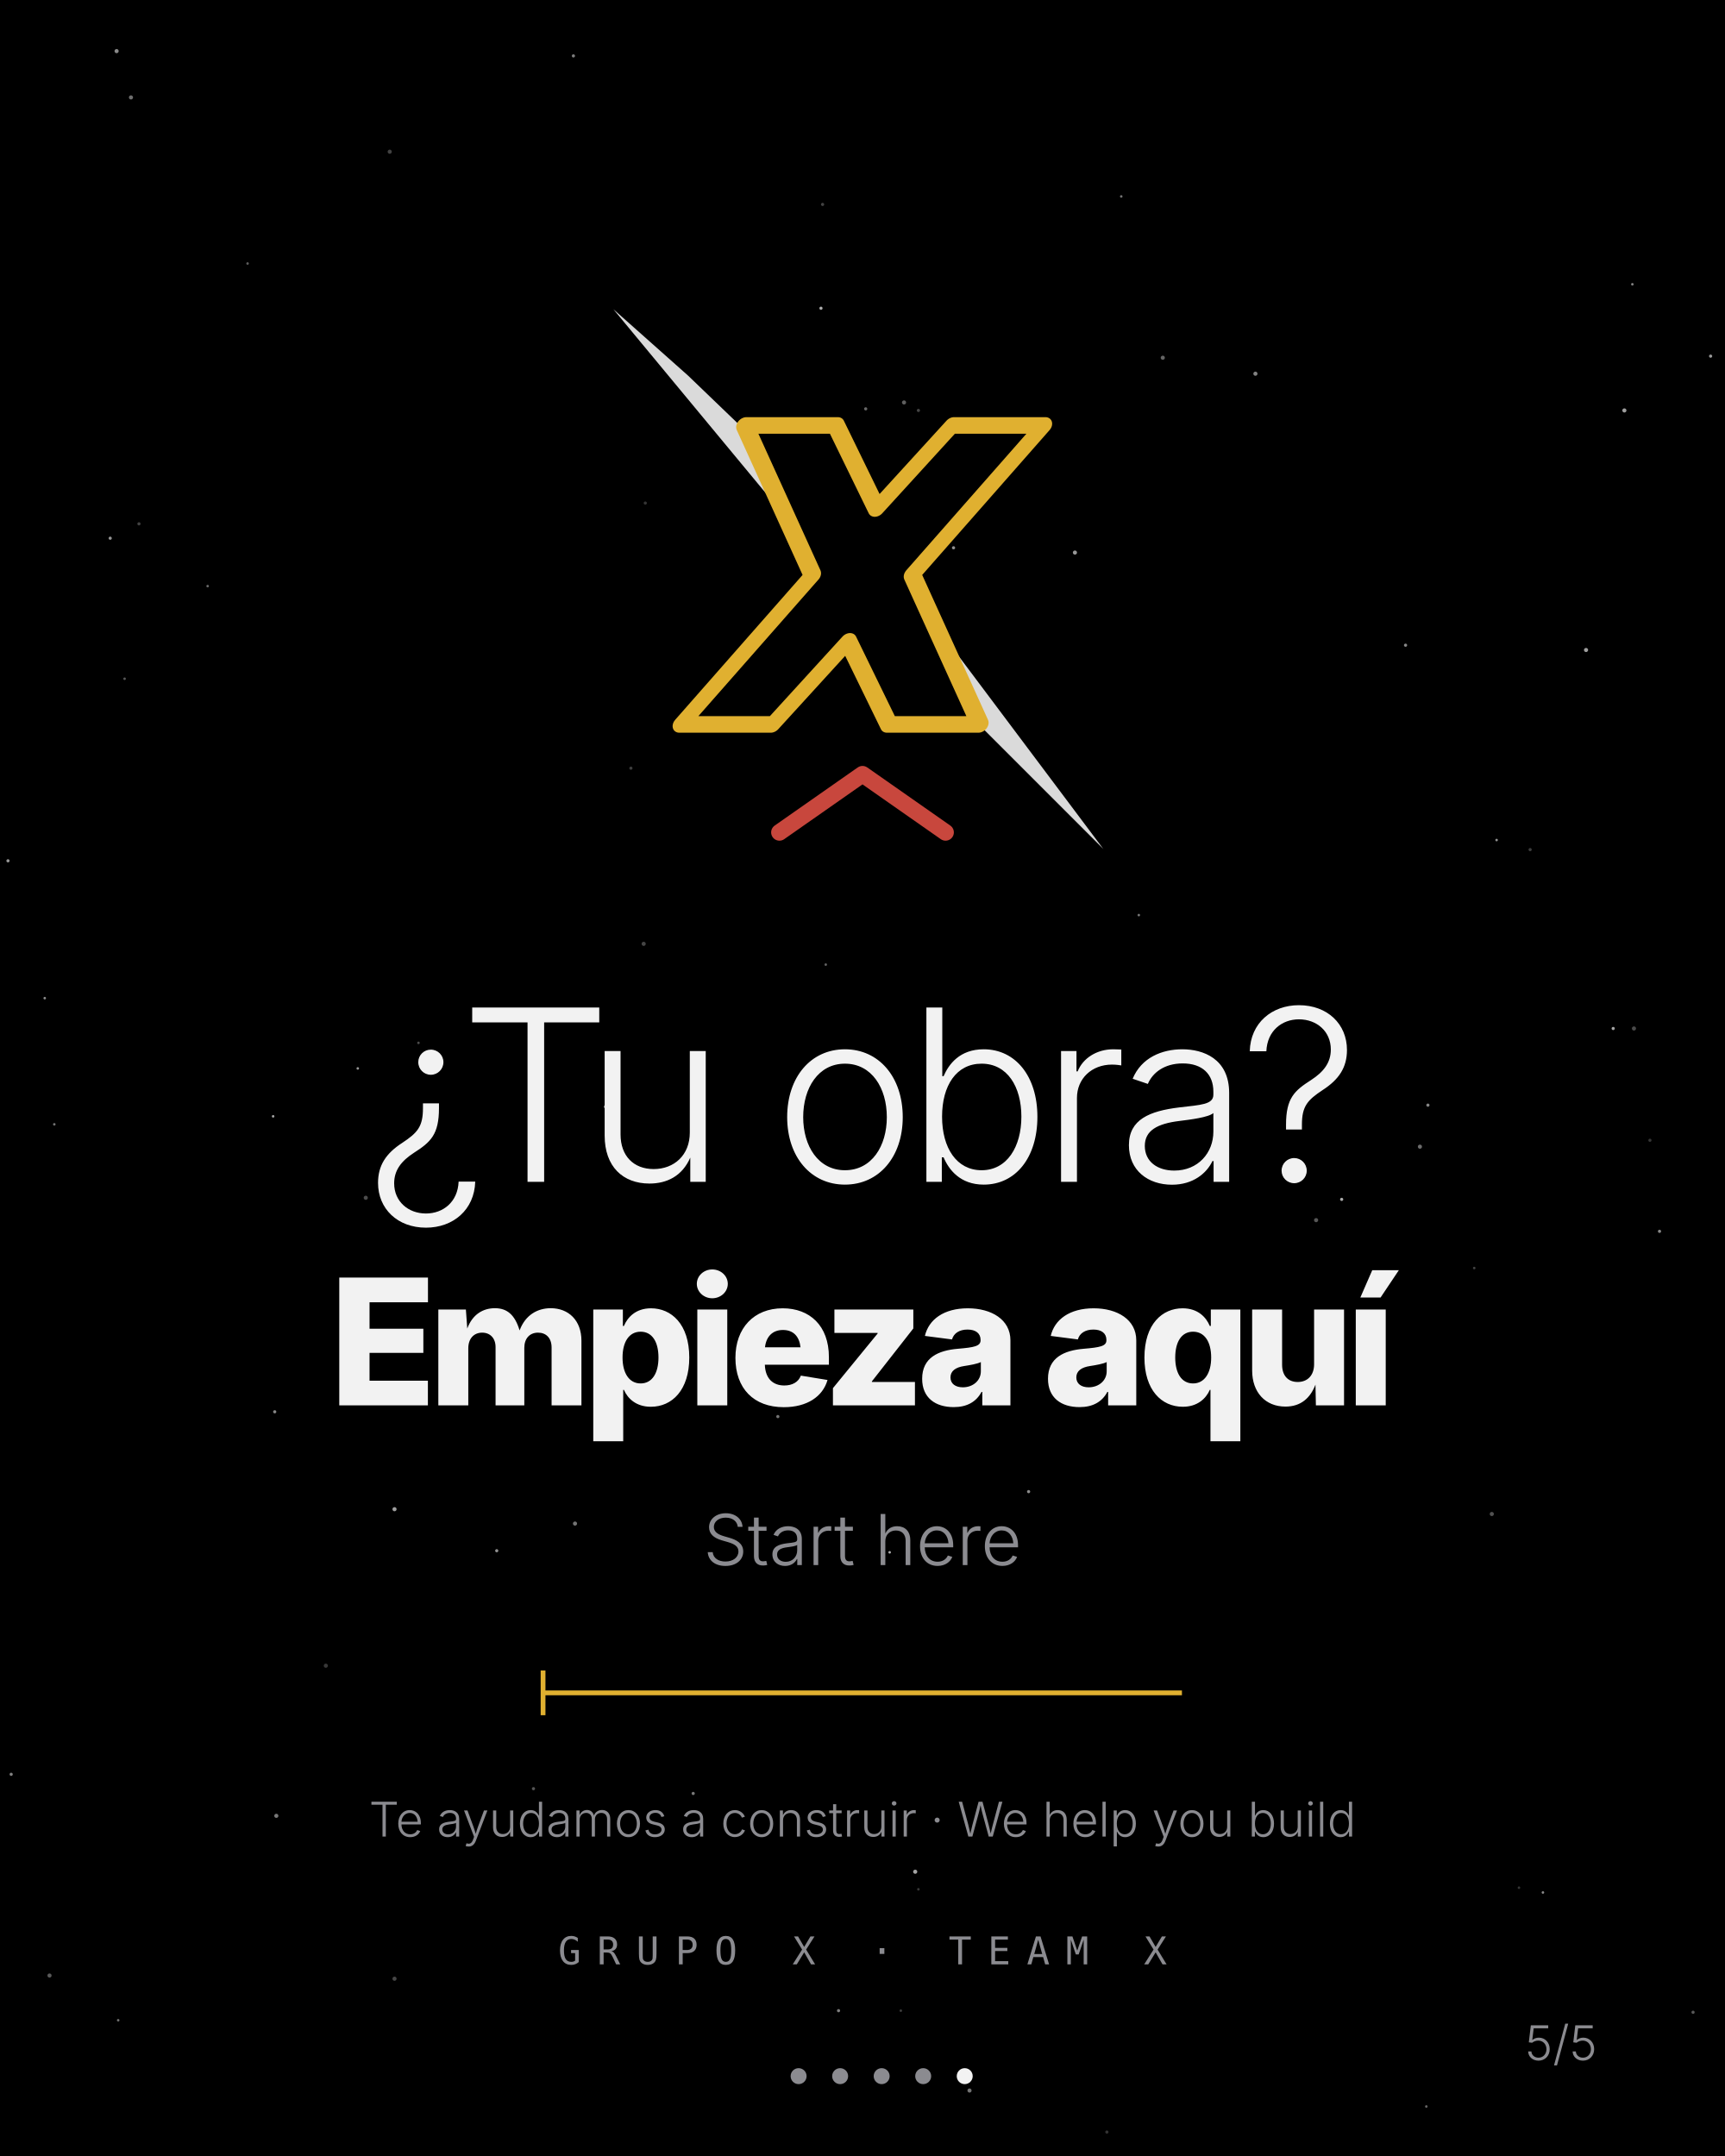
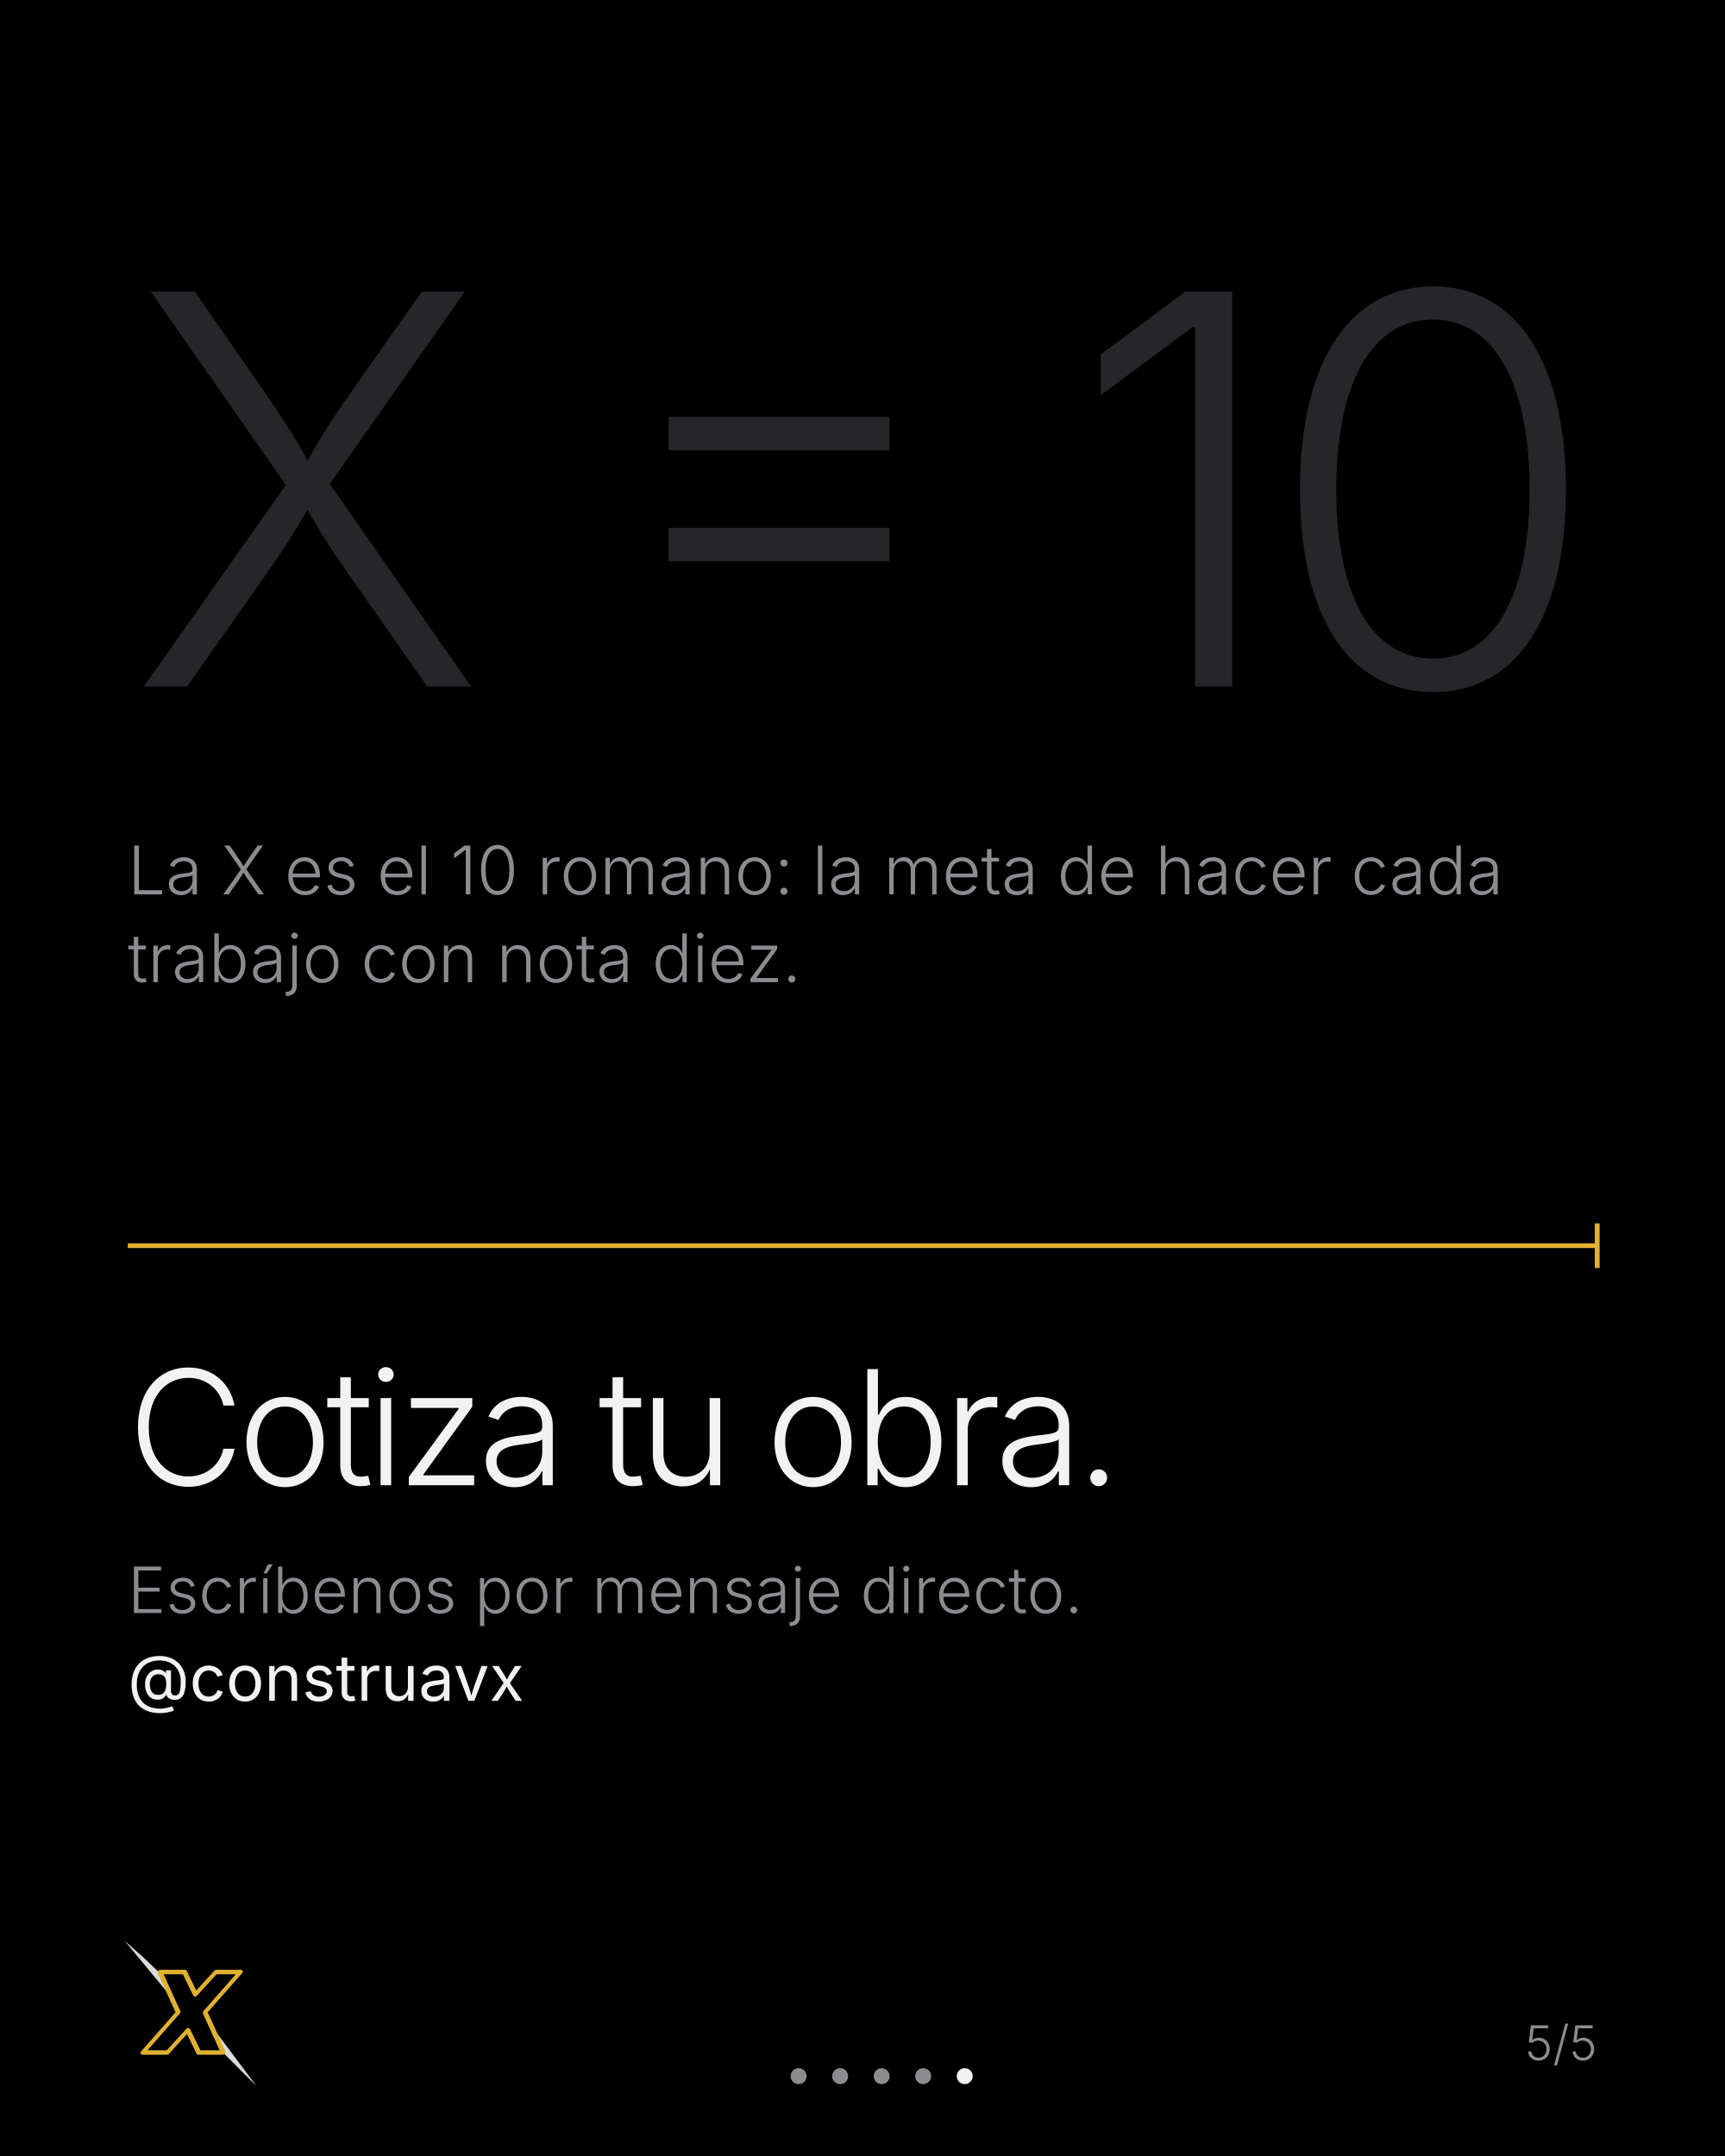
<svg xmlns="http://www.w3.org/2000/svg" viewBox="0 0 1080 1350">
  <rect width="1080" height="1350" fill="#000" />
-   <circle cx="582" cy="390" r="0.8" fill="#fff" opacity="0.51" />
-   <circle cx="893" cy="1319" r="0.8" fill="#fff" opacity="0.40" />
-   <circle cx="693" cy="1335" r="1" fill="#fff" opacity="0.20" />
-   <circle cx="564" cy="1259" r="0.8" fill="#fff" opacity="0.24" />
-   <circle cx="173" cy="1137" r="1.3" fill="#fff" opacity="0.47" />
-   <circle cx="434" cy="1123" r="1" fill="#fff" opacity="0.47" />
-   <circle cx="73" cy="32" r="1.3" fill="#fff" opacity="0.54" />
-   <circle cx="824" cy="764" r="1.3" fill="#fff" opacity="0.34" />
-   <circle cx="607" cy="1309" r="1.3" fill="#fff" opacity="0.45" />
-   <circle cx="334" cy="1120" r="1" fill="#fff" opacity="0.33" />
-   <circle cx="87" cy="328" r="1" fill="#fff" opacity="0.26" />
-   <circle cx="31" cy="1237" r="1.3" fill="#fff" opacity="0.35" />
-   <circle cx="566" cy="252" r="1.3" fill="#fff" opacity="0.37" />
-   <circle cx="487" cy="887" r="1" fill="#fff" opacity="0.46" />
-   <circle cx="74" cy="1265" r="0.8" fill="#fff" opacity="0.44" />
-   <circle cx="525" cy="1259" r="1" fill="#fff" opacity="0.49" />
-   <circle cx="966" cy="1185" r="0.8" fill="#fff" opacity="0.54" />
-   <circle cx="894" cy="692" r="1" fill="#fff" opacity="0.53" />
-   <circle cx="1010" cy="644" r="1" fill="#fff" opacity="0.65" />
-   <circle cx="880" cy="404" r="1" fill="#fff" opacity="0.53" />
-   <circle cx="993" cy="407" r="1.3" fill="#fff" opacity="0.62" />
-   <circle cx="509" cy="419" r="0.8" fill="#fff" opacity="0.56" />
-   <circle cx="1033" cy="714" r="1" fill="#fff" opacity="0.21" />
-   <circle cx="204" cy="1043" r="1.3" fill="#fff" opacity="0.22" />
-   <circle cx="597" cy="343" r="1" fill="#fff" opacity="0.56" />
-   <circle cx="889" cy="718" r="1.3" fill="#fff" opacity="0.42" />
-   <circle cx="7" cy="1111" r="1" fill="#fff" opacity="0.51" />
-   <circle cx="403" cy="591" r="1.3" fill="#fff" opacity="0.27" />
-   <circle cx="937" cy="526" r="0.8" fill="#fff" opacity="0.57" />
-   <circle cx="359" cy="35" r="1" fill="#fff" opacity="0.49" />
-   <circle cx="514" cy="193" r="1" fill="#fff" opacity="0.68" />
-   <circle cx="69" cy="337" r="1" fill="#fff" opacity="0.58" />
-   <circle cx="831" cy="827" r="1" fill="#fff" opacity="0.37" />
-   <circle cx="517" cy="604" r="0.8" fill="#fff" opacity="0.38" />
-   <circle cx="1023" cy="644" r="1.3" fill="#fff" opacity="0.29" />
-   <circle cx="262" cy="653" r="0.8" fill="#fff" opacity="0.30" />
-   <circle cx="515" cy="128" r="1" fill="#fff" opacity="0.26" />
-   <circle cx="171" cy="699" r="0.8" fill="#fff" opacity="0.65" />
-   <circle cx="728" cy="224" r="1.3" fill="#fff" opacity="0.39" />
-   <circle cx="575" cy="257" r="1" fill="#fff" opacity="0.27" />
-   <circle cx="247" cy="945" r="1.3" fill="#fff" opacity="0.62" />
-   <circle cx="155" cy="165" r="0.8" fill="#fff" opacity="0.36" />
-   <circle cx="542" cy="256" r="1" fill="#fff" opacity="0.41" />
-   <circle cx="311" cy="971" r="1" fill="#fff" opacity="0.57" />
-   <circle cx="5" cy="539" r="1" fill="#fff" opacity="0.59" />
-   <circle cx="130" cy="367" r="0.8" fill="#fff" opacity="0.41" />
-   <circle cx="840" cy="751" r="1" fill="#fff" opacity="0.67" />
-   <circle cx="82" cy="61" r="1.3" fill="#fff" opacity="0.43" />
-   <circle cx="923" cy="794" r="0.8" fill="#fff" opacity="0.26" />
-   <circle cx="673" cy="346" r="1.3" fill="#fff" opacity="0.59" />
-   <circle cx="379" cy="693" r="1" fill="#fff" opacity="0.56" />
-   <circle cx="833" cy="848" r="1" fill="#fff" opacity="0.23" />
-   <circle cx="786" cy="234" r="1.3" fill="#fff" opacity="0.51" />
-   <circle cx="78" cy="425" r="0.8" fill="#fff" opacity="0.34" />
-   <circle cx="644" cy="934" r="1" fill="#fff" opacity="0.55" />
-   <circle cx="1017" cy="257" r="1.3" fill="#fff" opacity="0.62" />
-   <circle cx="573" cy="1172" r="1.3" fill="#fff" opacity="0.64" />
-   <circle cx="1060" cy="1260" r="1" fill="#fff" opacity="0.35" />
-   <circle cx="958" cy="532" r="1" fill="#fff" opacity="0.24" />
-   <circle cx="713" cy="573" r="0.8" fill="#fff" opacity="0.46" />
-   <circle cx="395" cy="481" r="1" fill="#fff" opacity="0.24" />
-   <circle cx="671" cy="829" r="1" fill="#fff" opacity="0.20" />
-   <circle cx="172" cy="884" r="1" fill="#fff" opacity="0.53" />
-   <circle cx="557" cy="972" r="0.8" fill="#fff" opacity="0.68" />
-   <circle cx="404" cy="315" r="1" fill="#fff" opacity="0.21" />
-   <circle cx="702" cy="123" r="0.8" fill="#fff" opacity="0.45" />
-   <circle cx="934" cy="948" r="1.3" fill="#fff" opacity="0.32" />
-   <circle cx="1022" cy="178" r="0.8" fill="#fff" opacity="0.51" />
-   <circle cx="244" cy="95" r="1.3" fill="#fff" opacity="0.26" />
-   <circle cx="575" cy="1183" r="0.8" fill="#fff" opacity="0.22" />
-   <circle cx="34" cy="704" r="0.8" fill="#fff" opacity="0.45" />
-   <circle cx="1071" cy="223" r="1" fill="#fff" opacity="0.60" />
-   <circle cx="951" cy="1182" r="0.8" fill="#fff" opacity="0.21" />
-   <circle cx="224" cy="669" r="0.8" fill="#fff" opacity="0.59" />
-   <circle cx="247" cy="1239" r="1.3" fill="#fff" opacity="0.28" />
-   <circle cx="229" cy="750" r="1.3" fill="#fff" opacity="0.30" />
-   <circle cx="360" cy="954" r="1.3" fill="#fff" opacity="0.45" />
-   <circle cx="595" cy="334" r="0.8" fill="#fff" opacity="0.50" />
-   <circle cx="1039" cy="771" r="1" fill="#fff" opacity="0.53" />
-   <circle cx="28" cy="625" r="0.8" fill="#fff" opacity="0.55" />
-   <g transform="translate(410.0 230.0) scale(2.600)">
+   <text x="80" y="430" text-anchor="start" font-family="'Inter Tight','Inter','Helvetica Neue',Arial,sans-serif" font-weight="300" font-size="340" fill="#26262a" letter-spacing="-12">X = 10</text>
+   <text x="80" y="560" text-anchor="start" font-family="'Inter Tight','Inter','Helvetica Neue',Arial,sans-serif" font-weight="300" font-size="42" fill="#8b8b90" letter-spacing="0">La X es el 10 romano: la meta de hacer cada</text>
+   <text x="80" y="615" text-anchor="start" font-family="'Inter Tight','Inter','Helvetica Neue',Arial,sans-serif" font-weight="300" font-size="42" fill="#8b8b90" letter-spacing="0">trabajo con nota diez.</text>
+   <line x1="80" y1="780" x2="1000" y2="780" stroke="#E0B030" stroke-width="3" />
+   <line x1="1000" y1="766" x2="1000" y2="794" stroke="#E0B030" stroke-width="3" />
+   <text x="80" y="930" text-anchor="start" font-family="'Inter Tight','Inter','Helvetica Neue',Arial,sans-serif" font-weight="300" font-size="100" fill="#f2f2f2" letter-spacing="-4">Cotiza tu obra.</text>
+   <text x="80" y="1010" text-anchor="start" font-family="'Inter Tight','Inter','Helvetica Neue',Arial,sans-serif" font-weight="300" font-size="40" fill="#8b8b90" letter-spacing="0">Escríbenos por mensaje directo.</text>
+   <text x="80" y="1065" text-anchor="start" font-family="'Inter Tight','Inter','Helvetica Neue',Arial,sans-serif" font-weight="400" font-size="40" fill="#f2f2f2" letter-spacing="0">@construavx</text>
+   <g transform="translate(85.0 1225.0) scale(0.700)">
    <polygon points="-10,-14 8,2 60,52 108,116 100,108 48,56" fill="#f2f2f2" opacity=".9" />
    <polygon transform="translate(10.6 0) skewX(-12)" points="14,14 36,14 50,34 64,14 86,14 62,50 86,86 64,86 50,66 36,86 14,86 38,50" fill="#000" stroke="#E0B030" stroke-width="4" stroke-linejoin="round" />
-     <path d="M30 112 L50 98 L70 112" fill="none" stroke="#C8473D" stroke-width="4" stroke-linecap="round" stroke-linejoin="round" />
  </g>
-   <text x="540" y="740" text-anchor="middle" font-family="'Inter Tight','Inter','Helvetica Neue',Arial,sans-serif" font-weight="300" font-size="150" fill="#f2f2f2" letter-spacing="-6">¿Tu obra?</text>
-   <text x="540" y="880" text-anchor="middle" font-family="'Inter Tight','Inter','Helvetica Neue',Arial,sans-serif" font-weight="800" font-size="110" fill="#f2f2f2" letter-spacing="-5">Empieza aquí</text>
-   <text x="540" y="980" text-anchor="middle" font-family="'Inter Tight','Inter','Helvetica Neue',Arial,sans-serif" font-weight="300" font-size="44" fill="#8b8b90" letter-spacing="0">Start here</text>
-   <line x1="340" y1="1060" x2="740" y2="1060" stroke="#E0B030" stroke-width="3" />
-   <line x1="340" y1="1046" x2="340" y2="1074" stroke="#E0B030" stroke-width="3" />
-   <text x="540" y="1150" text-anchor="middle" font-family="'Inter Tight','Inter','Helvetica Neue',Arial,sans-serif" font-weight="300" font-size="30" fill="#8b8b90" letter-spacing="0">Te ayudamos a construir · We help you build</text>
-   <text x="540" y="1230" text-anchor="middle" font-family="'JetBrains Mono','DejaVu Sans Mono',monospace" font-weight="400" font-size="24" fill="#8b8b90" letter-spacing="10">GRUPO X · TEAM X</text>
  <text x="1000" y="1290" text-anchor="end" font-family="'Inter Tight','Inter','Helvetica Neue',Arial,sans-serif" font-weight="300" font-size="30" fill="#8b8b90" letter-spacing="0">5/5</text>
  <circle cx="500" cy="1300" r="5" fill="#8b8b90" />
  <circle cx="526" cy="1300" r="5" fill="#8b8b90" />
  <circle cx="552" cy="1300" r="5" fill="#8b8b90" />
  <circle cx="578" cy="1300" r="5" fill="#8b8b90" />
  <circle cx="604" cy="1300" r="5" fill="#f2f2f2" />
</svg>
